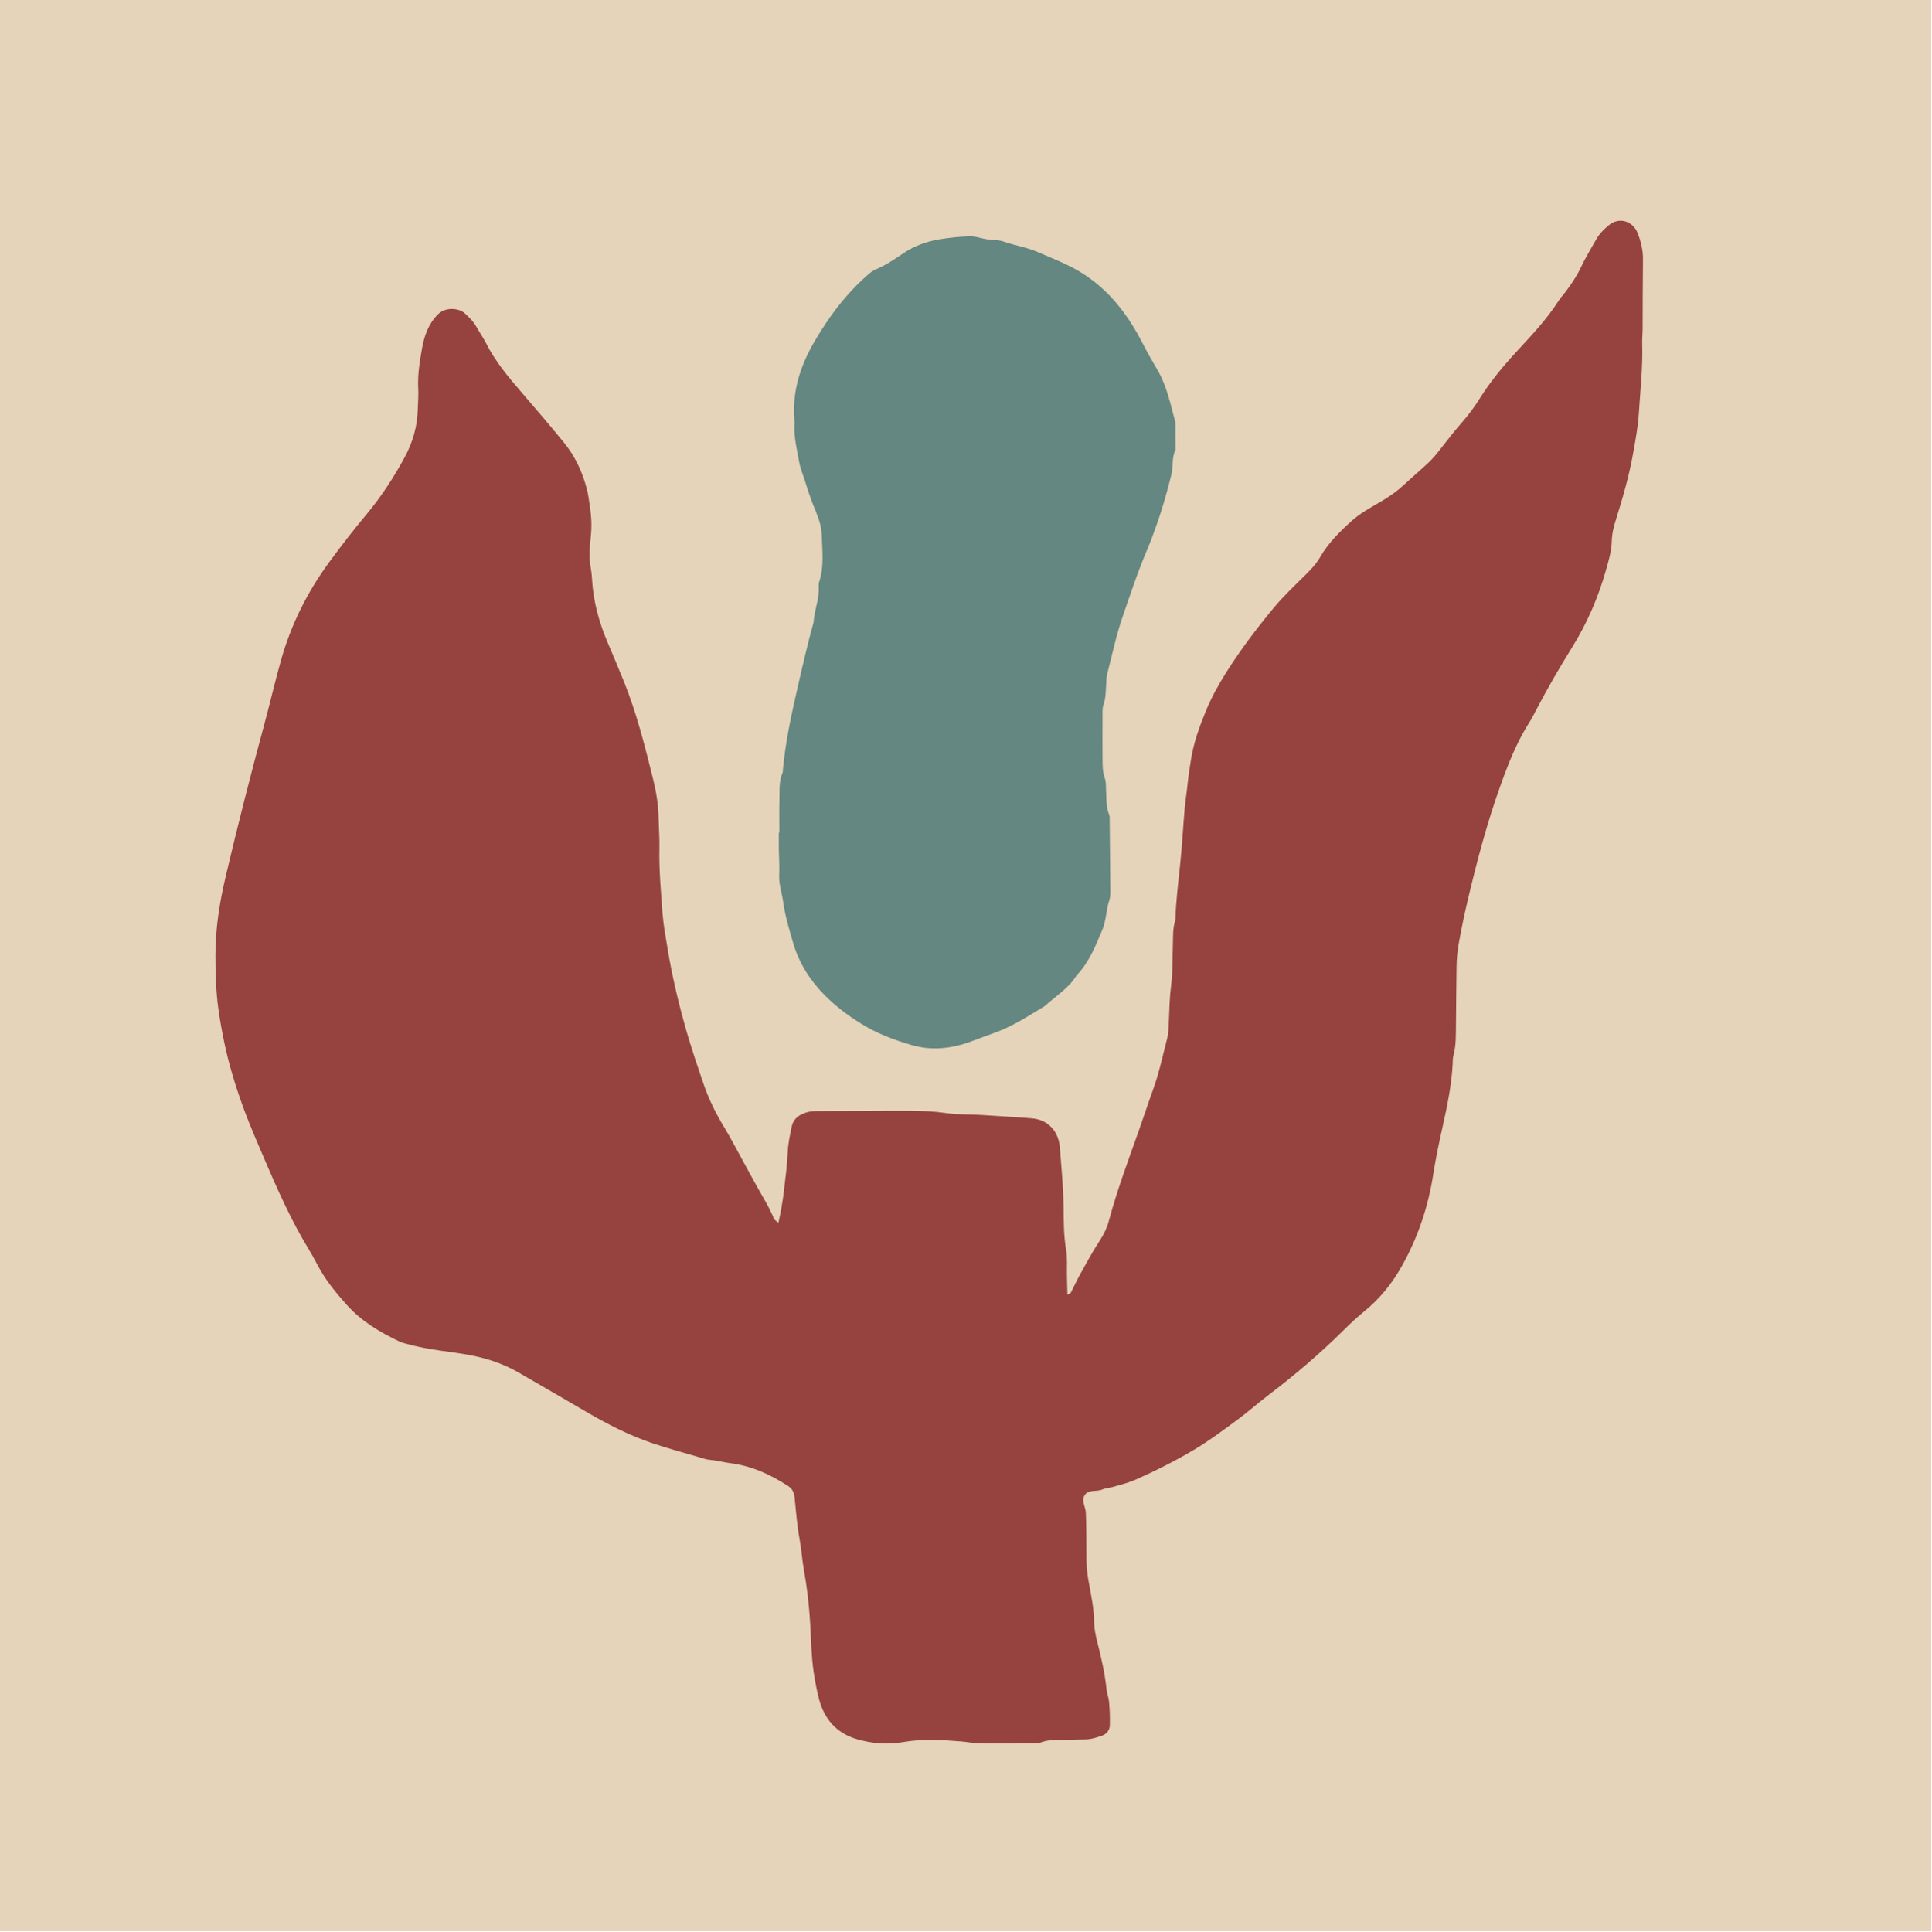
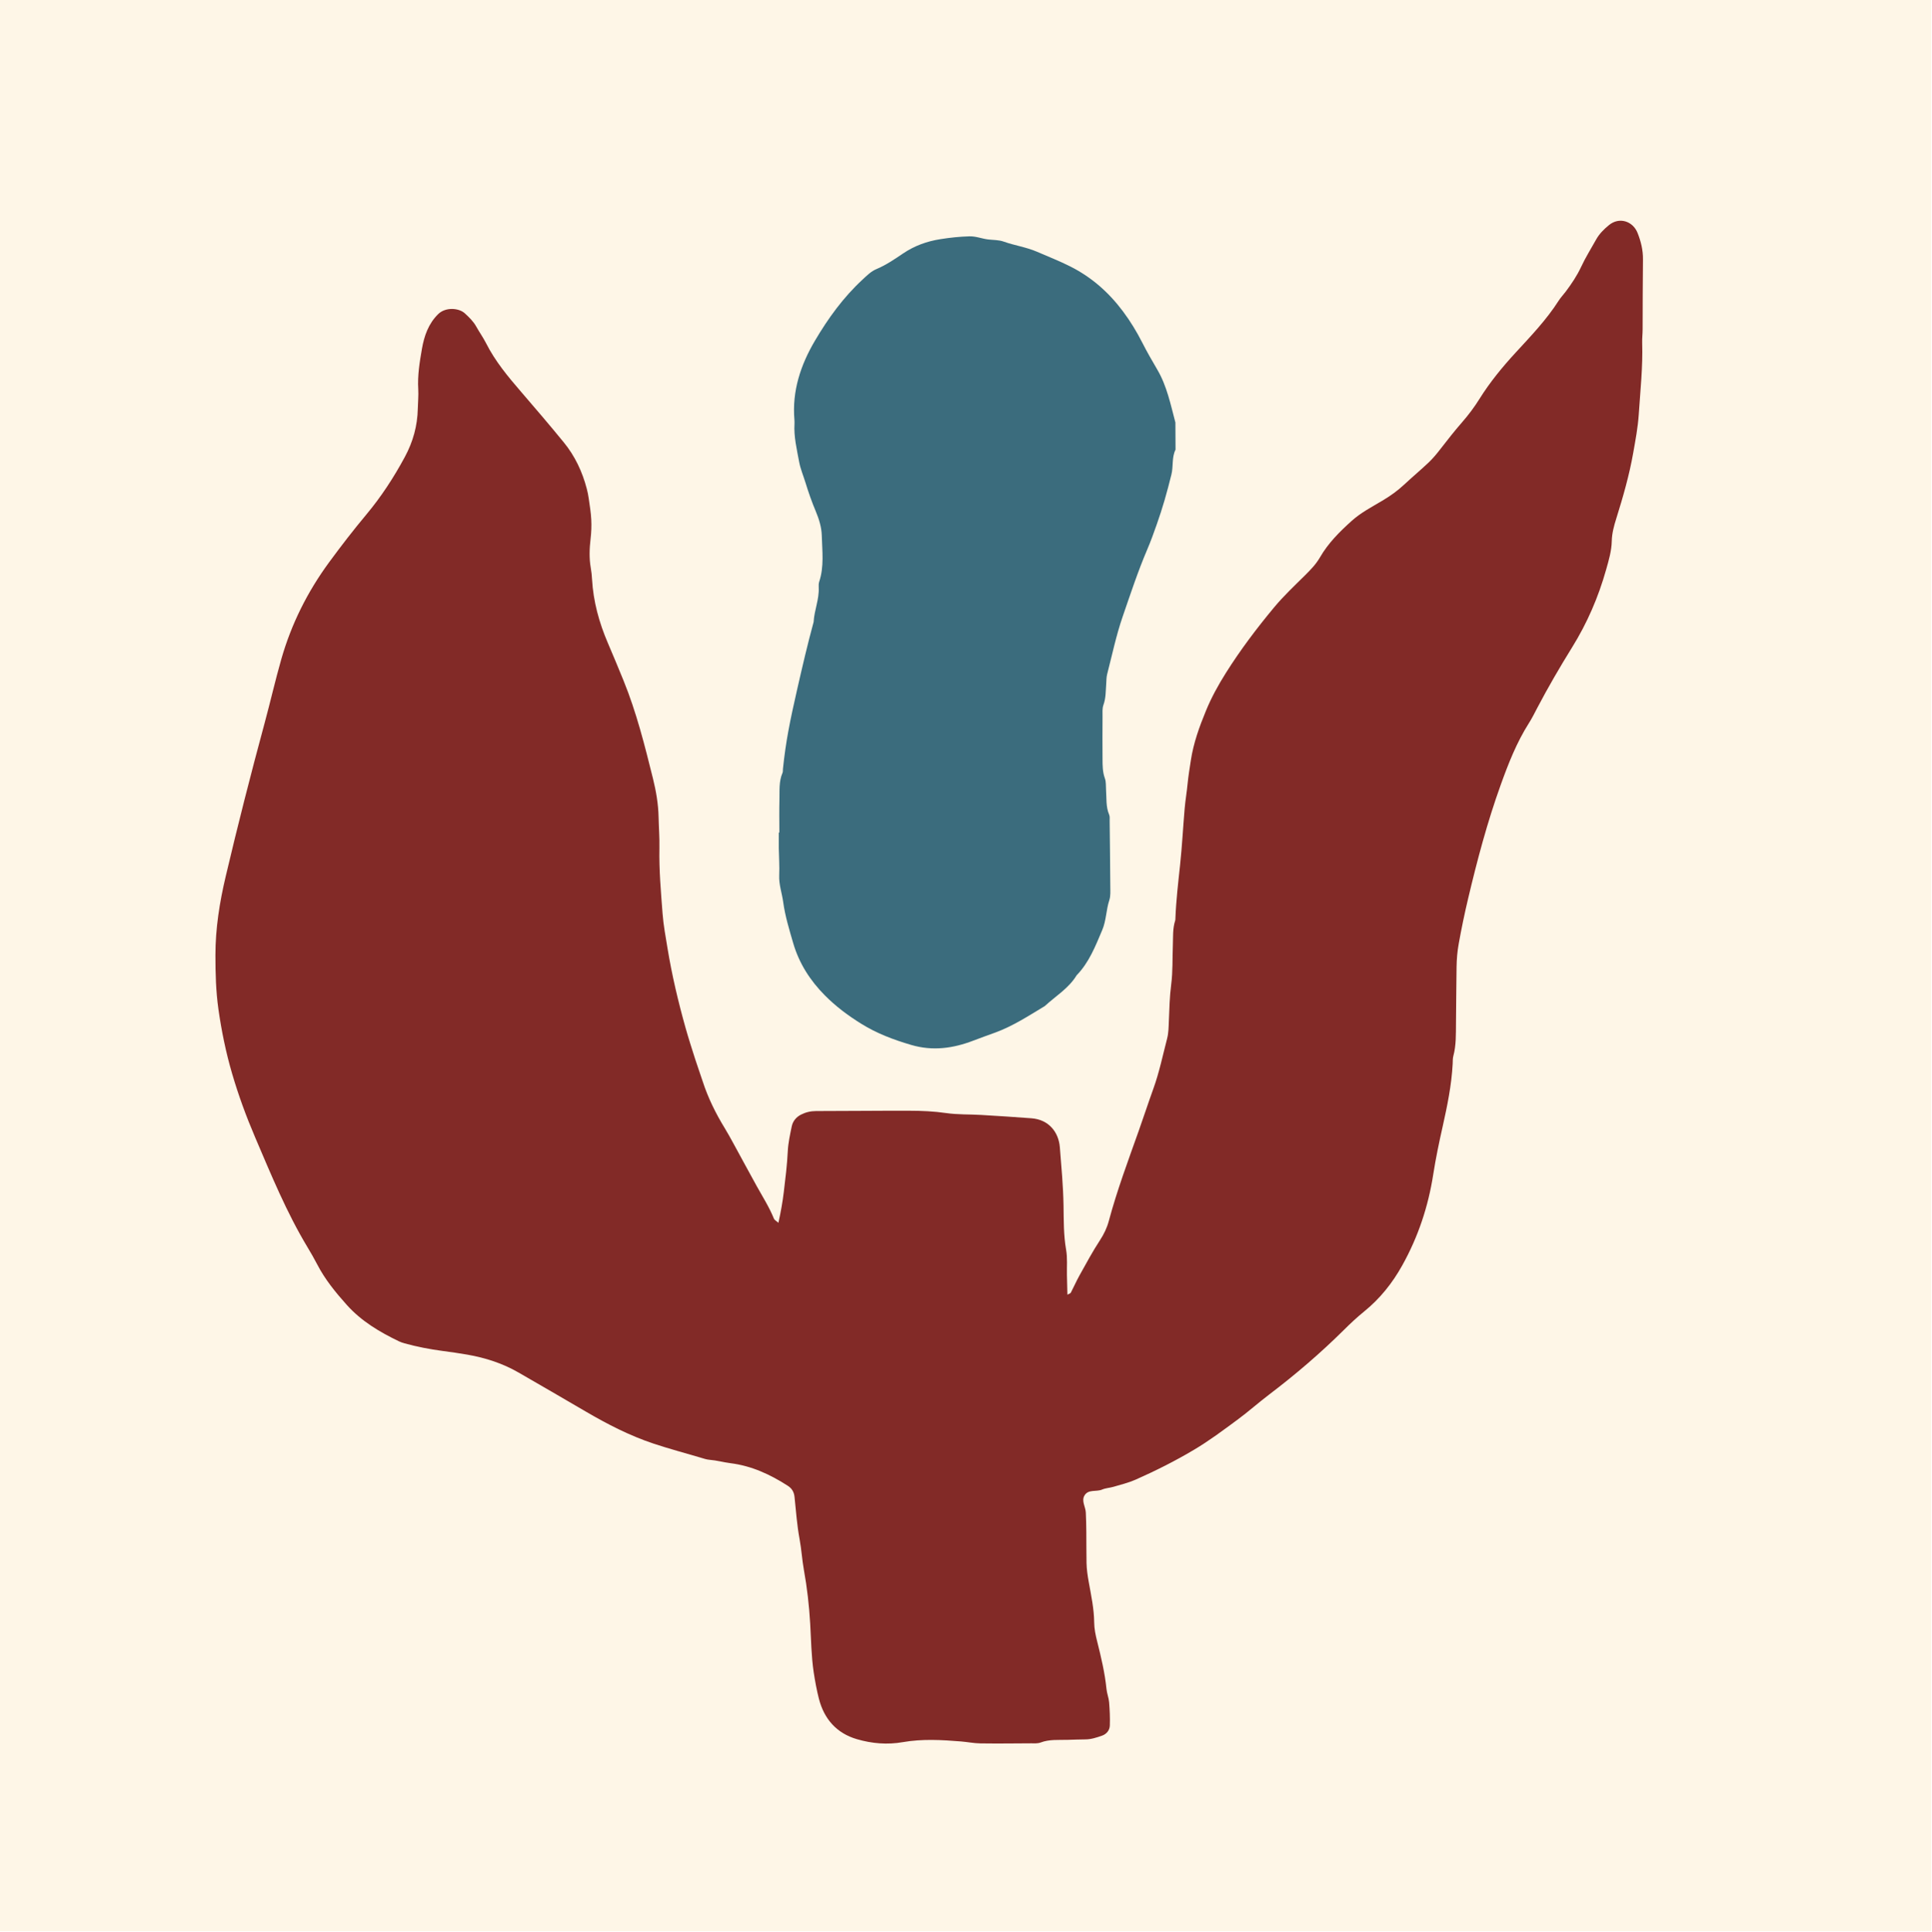
<svg xmlns="http://www.w3.org/2000/svg" viewBox="0 0 566.93 566.93">
  <g id="zone-1" data-color-id="YL008">
-     <rect x="0" y="0" width="566.93" height="566.93" fill="#e6d4ba" />
+     <rect x="0" y="0" width="566.93" height="566.93" fill="#fef6e7" />
  </g>
  <g id="zone-2" data-color-id="RD001">
-     <path d="M228.52,358.94c.68-3.11,1.22-6.07,1.58-9.09.47-3.96.97-7.9,1.16-11.89.12-2.44.66-4.88,1.16-7.29.32-1.55,1.31-2.75,2.74-3.47,1.36-.69,2.81-1.04,4.39-1.04,9.13,0,18.27-.12,27.4-.09,3.61,0,7.2.16,10.8.68,3.37.49,6.84.35,10.25.55,4.93.29,9.86.61,14.78.98,5.17.38,8,4.14,8.35,8.51.45,5.68.98,11.34,1.08,17.05.07,4.36,0,8.72.76,13.06.42,2.41.19,4.93.24,7.4.05,1.89.09,3.79.14,5.76.44-.25.87-.33,1-.58.88-1.68,1.63-3.43,2.56-5.09,1.94-3.48,3.83-7,6.01-10.33,1.17-1.79,2.06-3.66,2.59-5.66,2.41-8.98,5.67-17.68,8.77-26.42,1.46-4.11,2.81-8.25,4.29-12.35,1.75-4.83,2.77-9.84,4.06-14.79.42-1.63.43-3.38.5-5.09.15-3.6.22-7.18.69-10.78.49-3.75.33-7.59.48-11.39.1-2.46-.09-4.95.69-7.35.06-.18.05-.38.06-.57.2-5.32.83-10.59,1.39-15.87.58-5.47.86-10.97,1.33-16.45.21-2.45.64-4.89.87-7.34.22-2.27.6-4.5.94-6.75.77-5.13,2.51-9.92,4.46-14.65,1.59-3.86,3.6-7.51,5.84-11.07,4.26-6.77,9.07-13.13,14.17-19.26,2.79-3.35,6-6.36,9.11-9.44,1.62-1.61,3.18-3.22,4.34-5.23,2.4-4.16,5.78-7.53,9.32-10.71,2.71-2.43,5.94-4.1,9.03-5.94,2.31-1.38,4.44-2.89,6.39-4.72,2.36-2.21,4.85-4.28,7.19-6.5,1.23-1.17,2.33-2.5,3.37-3.85,2.09-2.7,4.2-5.39,6.45-7.97,1.87-2.14,3.59-4.44,5.09-6.85,3.04-4.86,6.63-9.24,10.5-13.45,4.49-4.89,9.12-9.69,12.72-15.34.61-.96,1.42-1.79,2.1-2.7,1.7-2.28,3.28-4.62,4.5-7.23,1.27-2.75,2.91-5.33,4.38-7.99.94-1.7,2.28-3.03,3.75-4.24,3.06-2.54,7.06-1.19,8.43,2.26.98,2.46,1.62,5.03,1.59,7.75-.08,6.84-.07,13.69-.1,20.53,0,1.33-.17,2.66-.13,3.99.22,7.04-.55,14.04-1.01,21.05-.25,3.77-.96,7.51-1.62,11.24-1.15,6.54-2.98,12.91-4.96,19.24-.68,2.16-1.29,4.36-1.34,6.68-.06,2.86-.88,5.62-1.65,8.35-2.27,8.08-5.57,15.72-10.01,22.86-3.6,5.81-7.04,11.71-10.22,17.77-.79,1.51-1.55,3.05-2.47,4.49-3.58,5.65-6,11.82-8.25,18.08-3.92,10.9-6.89,22.06-9.55,33.31-1.05,4.42-1.98,8.87-2.78,13.35-.41,2.27-.6,4.51-.63,6.78-.09,5.51-.1,11.03-.17,16.54-.04,3.22.08,6.46-.78,9.63-.2.72-.15,1.51-.19,2.27-.33,6.27-1.59,12.39-2.96,18.5-1.04,4.62-2.01,9.26-2.74,13.93-1.47,9.47-4.43,18.38-9.11,26.77-2.91,5.22-6.54,9.76-11.18,13.52-2.06,1.67-4.01,3.49-5.9,5.37-6.89,6.84-14.24,13.13-21.97,19-3.18,2.41-6.16,5.08-9.37,7.44-4.13,3.04-8.22,6.12-12.65,8.75-5.56,3.31-11.33,6.21-17.23,8.82-2.07.91-4.3,1.45-6.48,2.09-1.09.32-2.28.36-3.31.8-1.7.74-4.06-.17-5.19,1.75-.95,1.62.31,3.31.39,4.98.09,1.9.13,3.8.15,5.7.03,3.04,0,6.08.06,9.12.04,1.89.32,3.76.66,5.64.7,3.91,1.55,7.82,1.59,11.83.02,1.9.41,3.73.88,5.59,1.15,4.59,2.25,9.2,2.73,13.94.13,1.31.66,2.58.77,3.9.18,2.26.29,4.55.21,6.82-.05,1.41-.96,2.52-2.31,2.99-1.61.56-3.24,1.1-4.99,1.09-1.71,0-3.42.09-5.14.13-2.65.07-5.32-.19-7.9.79-.85.32-1.88.23-2.83.23-4.95.03-9.9.09-14.84.02-1.89-.03-3.77-.41-5.66-.57-5.69-.46-11.4-.79-17.06.2-4.61.81-9.12.42-13.53-.87-5.98-1.75-9.63-5.95-11.15-11.89-.65-2.55-1.13-5.17-1.53-7.8-.7-4.72-.74-9.45-1.02-14.19-.31-5.3-.9-10.57-1.85-15.8-.54-2.98-.7-6.01-1.26-9.01-.76-4.09-1.06-8.27-1.49-12.42-.15-1.44-.76-2.49-1.97-3.27-5.16-3.32-10.61-5.85-16.8-6.63-2.06-.26-4.08-.84-6.17-1-.93-.07-1.85-.41-2.75-.67-4.55-1.34-9.13-2.57-13.63-4.06-7.05-2.34-13.63-5.73-20.04-9.48-6.56-3.84-13.13-7.65-19.71-11.44-4.65-2.68-9.68-4.29-14.97-5.22-2.43-.43-4.87-.76-7.31-1.09-3.75-.5-7.48-1.22-11.14-2.23-.55-.15-1.09-.34-1.6-.58-5.69-2.73-11.06-5.92-15.33-10.68-3.3-3.68-6.42-7.5-8.71-11.93-.87-1.68-1.82-3.33-2.8-4.96-6.2-10.28-10.72-21.35-15.42-32.34-2.61-6.1-4.9-12.34-6.76-18.71-1.81-6.19-3.1-12.47-4.01-18.88-.75-5.31-.88-10.58-.88-15.9,0-7.82,1.22-15.49,3.01-23.07,3.56-15.12,7.4-30.16,11.46-45.15,1.68-6.21,3.11-12.49,4.88-18.69,2.96-10.33,7.68-19.75,14.04-28.42,3.49-4.75,7.08-9.41,10.86-13.93,4.4-5.26,8.13-10.98,11.38-17.02,2.38-4.42,3.68-9.12,3.78-14.15.04-1.9.24-3.81.13-5.7-.24-4.03.41-7.97,1.09-11.88.66-3.74,1.88-7.31,4.75-10.14,2.19-2.16,6.12-1.82,7.83-.24,1.26,1.16,2.49,2.33,3.34,3.86.92,1.66,2.04,3.21,2.9,4.91,2.68,5.31,6.44,9.82,10.3,14.29,4.22,4.89,8.41,9.8,12.5,14.8,3.29,4.02,5.47,8.65,6.77,13.67.24.91.43,1.85.56,2.78.29,2.07.65,4.13.75,6.21.1,1.88.02,3.8-.2,5.67-.33,2.85-.45,5.66.05,8.5.2,1.12.32,2.26.38,3.39.37,6.51,2.07,12.69,4.63,18.67,1.57,3.66,3.1,7.34,4.6,11.02,3.8,9.33,6.24,19.08,8.66,28.82.9,3.65,1.56,7.42,1.64,11.24.07,3.04.31,6.08.25,9.12-.13,6.47.44,12.9.93,19.34.26,3.39.9,6.76,1.45,10.13,1.29,7.86,3.12,15.6,5.27,23.26.87,3.1,1.86,6.16,2.84,9.23.69,2.17,1.48,4.3,2.18,6.46,1.58,4.9,3.84,9.48,6.53,13.87.89,1.46,1.71,2.96,2.53,4.46,2.28,4.16,4.52,8.34,6.82,12.49,1.75,3.15,3.69,6.19,5.05,9.55.19.46.78.75,1.29,1.21" fill="#964340" />
+     <path d="M228.52,358.94c.68-3.11,1.22-6.07,1.58-9.09.47-3.96.97-7.9,1.16-11.89.12-2.44.66-4.88,1.16-7.29.32-1.55,1.31-2.75,2.74-3.47,1.36-.69,2.81-1.04,4.39-1.04,9.13,0,18.27-.12,27.4-.09,3.61,0,7.2.16,10.8.68,3.37.49,6.84.35,10.25.55,4.93.29,9.86.61,14.78.98,5.17.38,8,4.14,8.35,8.51.45,5.68.98,11.34,1.08,17.05.07,4.36,0,8.72.76,13.06.42,2.41.19,4.93.24,7.4.05,1.89.09,3.79.14,5.76.44-.25.87-.33,1-.58.88-1.68,1.63-3.43,2.56-5.09,1.94-3.48,3.83-7,6.01-10.33,1.17-1.79,2.06-3.66,2.59-5.66,2.41-8.98,5.67-17.68,8.77-26.42,1.46-4.11,2.81-8.25,4.29-12.35,1.75-4.83,2.77-9.84,4.06-14.79.42-1.63.43-3.38.5-5.09.15-3.6.22-7.18.69-10.78.49-3.75.33-7.59.48-11.39.1-2.46-.09-4.95.69-7.35.06-.18.05-.38.06-.57.2-5.32.83-10.59,1.39-15.87.58-5.47.86-10.97,1.33-16.45.21-2.45.64-4.89.87-7.34.22-2.27.6-4.5.94-6.75.77-5.13,2.51-9.92,4.46-14.65,1.59-3.86,3.6-7.51,5.84-11.07,4.26-6.77,9.07-13.13,14.17-19.26,2.79-3.35,6-6.36,9.11-9.44,1.62-1.61,3.18-3.22,4.34-5.23,2.4-4.16,5.78-7.53,9.32-10.71,2.71-2.43,5.94-4.1,9.03-5.94,2.31-1.38,4.44-2.89,6.39-4.72,2.36-2.21,4.85-4.28,7.19-6.5,1.23-1.17,2.33-2.5,3.37-3.85,2.09-2.7,4.2-5.39,6.45-7.97,1.87-2.14,3.59-4.44,5.09-6.85,3.04-4.86,6.63-9.24,10.5-13.45,4.49-4.89,9.12-9.69,12.72-15.34.61-.96,1.42-1.79,2.1-2.7,1.7-2.28,3.28-4.62,4.5-7.23,1.27-2.75,2.91-5.33,4.38-7.99.94-1.7,2.28-3.03,3.75-4.24,3.06-2.54,7.06-1.19,8.43,2.26.98,2.46,1.62,5.03,1.59,7.75-.08,6.84-.07,13.69-.1,20.53,0,1.33-.17,2.66-.13,3.99.22,7.04-.55,14.04-1.01,21.05-.25,3.77-.96,7.51-1.62,11.24-1.15,6.54-2.98,12.91-4.96,19.24-.68,2.16-1.29,4.36-1.34,6.68-.06,2.86-.88,5.62-1.65,8.35-2.27,8.08-5.57,15.72-10.01,22.86-3.6,5.81-7.04,11.71-10.22,17.77-.79,1.51-1.55,3.05-2.47,4.49-3.58,5.65-6,11.82-8.25,18.08-3.92,10.9-6.89,22.06-9.55,33.31-1.05,4.42-1.98,8.87-2.78,13.35-.41,2.27-.6,4.51-.63,6.78-.09,5.51-.1,11.03-.17,16.54-.04,3.22.08,6.46-.78,9.63-.2.72-.15,1.51-.19,2.27-.33,6.27-1.59,12.39-2.96,18.5-1.04,4.62-2.01,9.26-2.74,13.93-1.47,9.47-4.43,18.38-9.11,26.77-2.91,5.22-6.54,9.76-11.18,13.52-2.06,1.67-4.01,3.49-5.9,5.37-6.89,6.84-14.24,13.13-21.97,19-3.18,2.41-6.16,5.08-9.37,7.44-4.13,3.04-8.22,6.12-12.65,8.75-5.56,3.31-11.33,6.21-17.23,8.82-2.07.91-4.3,1.45-6.48,2.09-1.09.32-2.28.36-3.31.8-1.7.74-4.06-.17-5.19,1.75-.95,1.62.31,3.31.39,4.98.09,1.9.13,3.8.15,5.7.03,3.04,0,6.08.06,9.12.04,1.89.32,3.76.66,5.64.7,3.91,1.55,7.82,1.59,11.83.02,1.9.41,3.73.88,5.59,1.15,4.59,2.25,9.2,2.73,13.94.13,1.31.66,2.58.77,3.9.18,2.26.29,4.55.21,6.82-.05,1.41-.96,2.52-2.31,2.99-1.61.56-3.24,1.1-4.99,1.09-1.71,0-3.42.09-5.14.13-2.65.07-5.32-.19-7.9.79-.85.32-1.88.23-2.83.23-4.95.03-9.9.09-14.84.02-1.89-.03-3.77-.41-5.66-.57-5.69-.46-11.4-.79-17.06.2-4.61.81-9.12.42-13.53-.87-5.98-1.75-9.63-5.95-11.15-11.89-.65-2.55-1.13-5.17-1.53-7.8-.7-4.72-.74-9.45-1.02-14.19-.31-5.3-.9-10.57-1.85-15.8-.54-2.98-.7-6.01-1.26-9.01-.76-4.09-1.06-8.27-1.49-12.42-.15-1.44-.76-2.49-1.97-3.27-5.16-3.32-10.61-5.85-16.8-6.63-2.06-.26-4.08-.84-6.17-1-.93-.07-1.85-.41-2.75-.67-4.55-1.34-9.13-2.57-13.63-4.06-7.05-2.34-13.63-5.73-20.04-9.48-6.56-3.84-13.13-7.65-19.71-11.44-4.65-2.68-9.68-4.29-14.97-5.22-2.43-.43-4.87-.76-7.31-1.09-3.75-.5-7.48-1.22-11.14-2.23-.55-.15-1.09-.34-1.6-.58-5.69-2.73-11.06-5.92-15.33-10.68-3.3-3.68-6.42-7.5-8.71-11.93-.87-1.68-1.82-3.33-2.8-4.96-6.2-10.28-10.72-21.35-15.42-32.34-2.61-6.1-4.9-12.34-6.76-18.71-1.81-6.19-3.1-12.47-4.01-18.88-.75-5.31-.88-10.58-.88-15.9,0-7.82,1.22-15.49,3.01-23.07,3.56-15.12,7.4-30.16,11.46-45.15,1.68-6.21,3.11-12.49,4.88-18.69,2.96-10.33,7.68-19.75,14.04-28.42,3.49-4.75,7.08-9.41,10.86-13.93,4.4-5.26,8.13-10.98,11.38-17.02,2.38-4.42,3.68-9.12,3.78-14.15.04-1.9.24-3.81.13-5.7-.24-4.03.41-7.97,1.09-11.88.66-3.74,1.88-7.31,4.75-10.14,2.19-2.16,6.12-1.82,7.83-.24,1.26,1.16,2.49,2.33,3.34,3.86.92,1.66,2.04,3.21,2.9,4.91,2.68,5.31,6.44,9.82,10.3,14.29,4.22,4.89,8.41,9.8,12.5,14.8,3.29,4.02,5.47,8.65,6.77,13.67.24.91.43,1.85.56,2.78.29,2.07.65,4.13.75,6.21.1,1.88.02,3.8-.2,5.67-.33,2.85-.45,5.66.05,8.5.2,1.12.32,2.26.38,3.39.37,6.51,2.07,12.69,4.63,18.67,1.57,3.66,3.1,7.34,4.6,11.02,3.8,9.33,6.24,19.08,8.66,28.82.9,3.65,1.56,7.42,1.64,11.24.07,3.04.31,6.08.25,9.12-.13,6.47.44,12.9.93,19.34.26,3.39.9,6.76,1.45,10.13,1.29,7.86,3.12,15.6,5.27,23.26.87,3.1,1.86,6.16,2.84,9.23.69,2.17,1.48,4.3,2.18,6.46,1.58,4.9,3.84,9.48,6.53,13.87.89,1.46,1.71,2.96,2.53,4.46,2.28,4.16,4.52,8.34,6.82,12.49,1.75,3.15,3.69,6.19,5.05,9.55.19.46.78.75,1.29,1.21" fill="#822a27" />
  </g>
-   <g id="zone-3" data-color-id="GN018">
-     <path d="M228.79,244.42c0-3.23-.07-6.46.02-9.69.07-2.64-.2-5.33.91-7.87.14-.33.08-.75.12-1.13.86-8.27,2.05-14.01,4.18-23.38,1.51-6.62,3.04-13.23,4.83-19.78.18-3.41,1.66-6.63,1.49-10.09-.03-.56-.03-1.17.14-1.7,1.49-4.45.88-9.04.76-13.56-.06-2.42-.81-4.84-1.76-7.11-1.18-2.79-2.17-5.65-3.06-8.54-.61-1.98-1.44-3.92-1.82-5.95-.68-3.71-1.6-7.41-1.37-11.24.02-.38,0-.76-.02-1.14-.73-8.47,1.84-16.14,6.05-23.27,3.86-6.54,8.31-12.69,13.94-17.89,1.26-1.16,2.46-2.4,4.07-3.08,2.82-1.18,5.33-2.9,7.83-4.59,3.37-2.27,6.98-3.58,11.01-4.21,2.82-.45,5.61-.74,8.45-.82,1.96-.06,3.71.71,5.59.92,1.5.17,3.09.12,4.48.62,3.21,1.15,6.61,1.61,9.76,2.97,3.3,1.43,6.64,2.73,9.86,4.36,6.23,3.15,11.25,7.59,15.42,13.17,2.18,2.91,4.02,5.95,5.66,9.17,1.37,2.7,2.89,5.33,4.42,7.94,2.82,4.82,3.89,10.21,5.3,15.5.01,2.66.02,5.32.04,7.97-1.15,2.3-.61,4.87-1.2,7.26-.63,2.56-1.3,5.12-2.04,7.65-.69,2.35-1.44,4.69-2.26,7-.88,2.49-1.77,4.99-2.81,7.41-2.75,6.44-4.93,13.09-7.21,19.69-1.9,5.51-3.1,11.27-4.56,16.93-.23.91-.2,1.88-.27,2.83-.16,2.07-.08,4.15-.82,6.18-.37,1.03-.25,2.25-.26,3.39-.03,4.18-.03,8.36,0,12.54.01,1.89.01,3.77.69,5.62.38,1.03.26,2.25.34,3.38.18,2.45-.09,4.94.92,7.3.21.5.14,1.13.14,1.7.07,6.46.15,12.92.19,19.38,0,1.33.12,2.74-.28,3.96-.96,2.89-.89,5.99-2.09,8.81-2,4.71-3.84,9.5-7.51,13.27-2.32,3.84-6.17,6.1-9.36,9.05-4.7,2.83-9.31,5.85-14.51,7.76-2.13.78-4.27,1.53-6.39,2.35-5.97,2.3-11.98,3.15-18.31,1.29-5.35-1.57-10.15-3.42-14.56-6.15-3.89-2.41-7.51-5.1-10.75-8.36-4.37-4.4-7.6-9.45-9.33-15.38-1.16-3.98-2.38-7.96-2.94-12.08-.36-2.62-1.29-5.12-1.17-7.84.12-2.65-.08-5.32-.12-7.98-.02-1.52,0-3.04,0-4.56h.15Z" fill="#648781" />
+   <g id="zone-3" data-color-id="GN008">
+     <path d="M228.79,244.42c0-3.23-.07-6.46.02-9.69.07-2.64-.2-5.33.91-7.87.14-.33.08-.75.12-1.13.86-8.27,2.05-14.01,4.18-23.38,1.51-6.62,3.04-13.23,4.83-19.78.18-3.41,1.66-6.63,1.49-10.09-.03-.56-.03-1.17.14-1.7,1.49-4.45.88-9.04.76-13.56-.06-2.42-.81-4.84-1.76-7.11-1.18-2.79-2.17-5.65-3.06-8.54-.61-1.98-1.44-3.92-1.82-5.95-.68-3.71-1.6-7.41-1.37-11.24.02-.38,0-.76-.02-1.14-.73-8.47,1.84-16.14,6.05-23.27,3.86-6.54,8.31-12.69,13.94-17.89,1.26-1.16,2.46-2.4,4.07-3.08,2.82-1.18,5.33-2.9,7.83-4.59,3.37-2.27,6.98-3.58,11.01-4.21,2.82-.45,5.61-.74,8.45-.82,1.96-.06,3.71.71,5.59.92,1.5.17,3.09.12,4.48.62,3.21,1.15,6.61,1.61,9.76,2.97,3.3,1.43,6.64,2.73,9.86,4.36,6.23,3.15,11.25,7.59,15.42,13.17,2.18,2.91,4.02,5.95,5.66,9.17,1.37,2.7,2.89,5.33,4.42,7.94,2.82,4.82,3.89,10.21,5.3,15.5.01,2.66.02,5.32.04,7.97-1.15,2.3-.61,4.87-1.2,7.26-.63,2.56-1.3,5.12-2.04,7.65-.69,2.35-1.44,4.69-2.26,7-.88,2.49-1.77,4.99-2.81,7.41-2.75,6.44-4.93,13.09-7.21,19.69-1.9,5.51-3.1,11.27-4.56,16.93-.23.91-.2,1.88-.27,2.83-.16,2.07-.08,4.15-.82,6.18-.37,1.03-.25,2.25-.26,3.39-.03,4.18-.03,8.36,0,12.54.01,1.89.01,3.77.69,5.62.38,1.03.26,2.25.34,3.38.18,2.45-.09,4.94.92,7.3.21.5.14,1.13.14,1.7.07,6.46.15,12.92.19,19.38,0,1.33.12,2.74-.28,3.96-.96,2.89-.89,5.99-2.09,8.81-2,4.71-3.84,9.5-7.51,13.27-2.32,3.84-6.17,6.1-9.36,9.05-4.7,2.83-9.31,5.85-14.51,7.76-2.13.78-4.27,1.53-6.39,2.35-5.97,2.3-11.98,3.15-18.31,1.29-5.35-1.57-10.15-3.42-14.56-6.15-3.89-2.41-7.51-5.1-10.75-8.36-4.37-4.4-7.6-9.45-9.33-15.38-1.16-3.98-2.38-7.96-2.94-12.08-.36-2.62-1.29-5.12-1.17-7.84.12-2.65-.08-5.32-.12-7.98-.02-1.52,0-3.04,0-4.56h.15Z" fill="#3b6c7d" />
  </g>
  <g id="zone-4" data-color-id="BL027">
  </g>
  <g id="zone-5" data-color-id="YL001">
  </g>
  <g id="zone-6" data-color-id="RD005">
  </g>
  <g id="zone-7" data-color-id="GN026">
  </g>
</svg>
